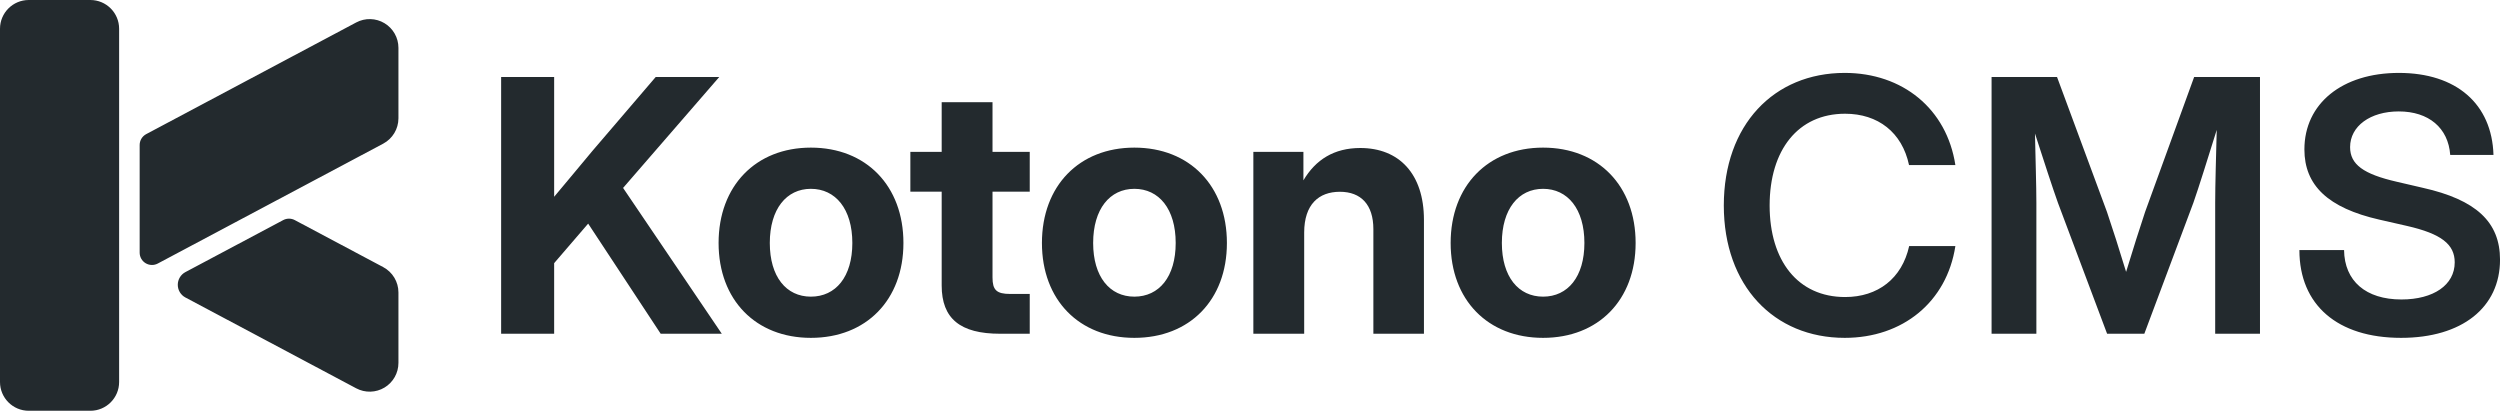
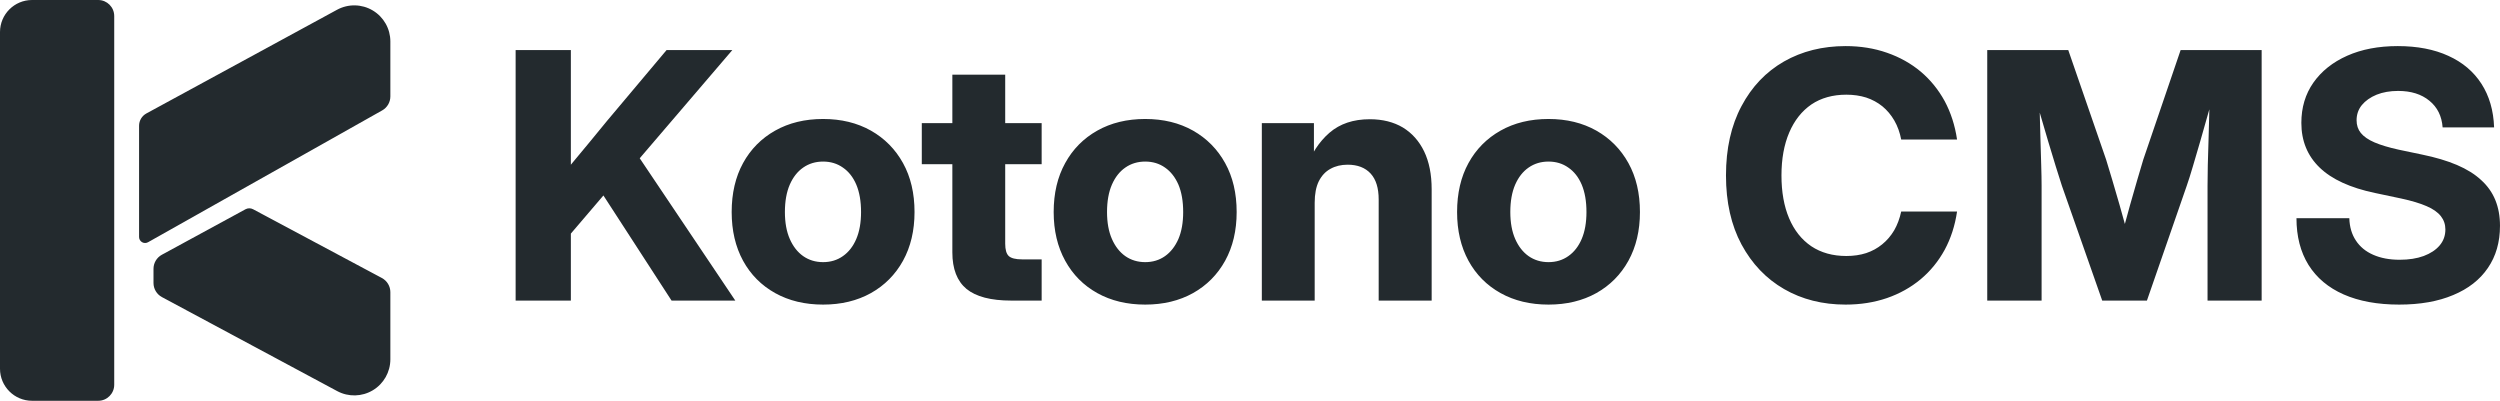
- <svg xmlns="http://www.w3.org/2000/svg" viewBox="0 0 194.758 32" role="img" aria-label="Kotono CMS">
-   <path fill="#232A2E" d="M2.24 0L7.04 0A2.24 2.24 0 0 1 9.28 2.24L9.28 29.76A2.24 2.24 0 0 1 7.04 32L2.24 32A2.24 2.24 0 0 1 0 29.76L0 2.24A2.24 2.24 0 0 1 2.24 0ZM11.389 10.449L27.748 1.75A2.24 2.24 0 0 1 31.04 3.728L31.04 9.214A2.24 2.24 0 0 1 29.852 11.192L12.291 20.53A0.96 0.96 0 0 1 10.88 19.682L10.88 11.297A0.96 0.96 0 0 1 11.389 10.449ZM22.964 17.146L29.852 20.808A2.24 2.24 0 0 1 31.04 22.786L31.04 28.272A2.24 2.24 0 0 1 27.748 30.25L14.444 23.175A1.12 1.12 0 0 1 14.444 21.197L22.063 17.146A0.96 0.96 0 0 1 22.964 17.146Z" />
-   <path fill="#232A2E" d="M39.04 26H43.17V20.5L45.82 17.42L51.47 26H56.23L48.54 14.64L56.03 6H51.08L46.14 11.77C45.15 12.97 44.15 14.15 43.17 15.33V6H39.04ZM63.17 26.32C67.48 26.32 70.38 23.37 70.38 18.93C70.38 14.48 67.48 11.5 63.17 11.5C58.88 11.5 55.98 14.48 55.98 18.93C55.98 23.37 58.88 26.32 63.17 26.32ZM63.17 23.11C61.25 23.11 59.97 21.56 59.97 18.93C59.97 16.28 61.27 14.71 63.17 14.71C65.09 14.71 66.4 16.28 66.4 18.93C66.4 21.56 65.11 23.11 63.17 23.11ZM80.22 11.83H77.32V7.96H73.36V11.83H70.92V14.93H73.36V22.24C73.36 24.82 74.8 26 77.91 26H80.22V22.9H78.7C77.63 22.9 77.32 22.59 77.32 21.62V14.93H80.22ZM88.37 26.32C92.68 26.32 95.58 23.37 95.58 18.93C95.58 14.48 92.68 11.5 88.37 11.5C84.07 11.5 81.17 14.48 81.17 18.93C81.17 23.37 84.07 26.32 88.37 26.32ZM88.37 23.11C86.45 23.11 85.16 21.56 85.16 18.93C85.16 16.28 86.46 14.71 88.37 14.71C90.29 14.71 91.59 16.28 91.59 18.93C91.59 21.56 90.3 23.11 88.37 23.11ZM101.6 18.12C101.6 15.92 102.74 14.94 104.38 14.94C106.03 14.94 106.99 15.95 106.99 17.85V26H110.93V17.13C110.93 13.54 108.99 11.53 105.97 11.53C103.93 11.53 102.49 12.44 101.54 14.05V11.83H97.64V26H101.6ZM120.21 26.32C124.52 26.32 127.42 23.37 127.42 18.93C127.42 14.48 124.52 11.5 120.21 11.5C115.91 11.5 113.01 14.48 113.01 18.93C113.01 23.37 115.91 26.32 120.21 26.32ZM120.21 23.11C118.29 23.11 117 21.56 117 18.93C117 16.28 118.3 14.71 120.21 14.71C122.13 14.71 123.43 16.28 123.43 18.93C123.43 21.56 122.14 23.11 120.21 23.11Z" />
-   <path fill="#232A2E" d="M143.71 26.32C148.22 26.32 151.66 23.53 152.33 19.17H148.73C148.17 21.7 146.29 23.14 143.74 23.14C140.06 23.14 137.86 20.31 137.86 16.01C137.86 11.69 140.07 8.86 143.74 8.86C146.3 8.86 148.18 10.31 148.72 12.86H152.33C151.66 8.48 148.22 5.68 143.71 5.68C138.19 5.68 134.29 9.73 134.29 16.01C134.29 22.26 138.19 26.32 143.71 26.32ZM155.15 26H158.64V15.8C158.64 14.46 158.57 12.38 158.53 10.4C159.23 12.56 159.9 14.63 160.32 15.8L164.15 26H167.05L170.87 15.8C171.3 14.58 171.98 12.38 172.69 10.12C172.64 12.17 172.57 14.39 172.57 15.8V26H176.06V6H170.93L167.11 16.51C166.74 17.62 166.1 19.62 165.63 21.18C165.16 19.62 164.52 17.62 164.14 16.51L160.25 6H155.15ZM187.05 26.32C191.79 26.32 194.76 23.96 194.76 20.23C194.76 17.29 192.89 15.56 188.74 14.63L186.72 14.16C184.11 13.56 183.08 12.81 183.08 11.46C183.08 9.83 184.65 8.68 186.87 8.68C189.2 8.68 190.73 9.96 190.88 12.07H194.25C194.13 8.09 191.35 5.68 186.88 5.68C182.46 5.68 179.52 8.07 179.52 11.64C179.52 14.44 181.36 16.2 185.36 17.11L187.51 17.6C190.18 18.21 191.23 19.03 191.23 20.44C191.23 22.2 189.58 23.33 187.08 23.33C184.3 23.33 182.64 21.89 182.61 19.48H179.13C179.13 23.76 182.1 26.32 187.05 26.32Z" />
+ <svg xmlns="http://www.w3.org/2000/svg" viewBox="0 0 199.611 32" role="img" aria-label="Kotono CMS">
+   <path fill="#232A2E" d="M2.56 0L7.84 0A1.28 1.28 0 0 1 9.12 1.28L9.12 30.72A1.28 1.28 0 0 1 7.84 32L2.56 32A2.56 2.56 0 0 1 0 29.44L0 2.56A2.56 2.56 0 0 1 2.56 0ZM11.689 9.058L26.912 0.779A2.88 2.88 0 0 1 31.168 3.309L31.168 7.7A1.28 1.28 0 0 1 30.516 8.815L11.819 19.341A0.48 0.48 0 0 1 11.104 18.923L11.104 10.042A1.12 1.12 0 0 1 11.689 9.058ZM12.924 20.34L19.601 16.709A0.64 0.64 0 0 1 20.208 16.707L30.491 22.198A1.28 1.28 0 0 1 31.168 23.327L31.168 28.691A2.88 2.88 0 0 1 26.927 31.229L12.931 23.722A1.28 1.28 0 0 1 12.256 22.594L12.256 21.465A1.28 1.28 0 0 1 12.924 20.34Z" />
+   <path fill="#232A2E" d="M44.36 20.08V14.64Q45.05 13.8 45.73 12.97Q46.42 12.15 47.1 11.32Q47.79 10.48 48.47 9.65L53.22 4H58.47L50.04 13.85H49.68ZM41.17 24V4H45.58V9.29V14.48V16.58V24ZM53.62 24 47.87 15.13 50.51 11.79 58.71 24ZM65.72 24.32Q63.54 24.32 61.89 23.4Q60.24 22.48 59.33 20.82Q58.42 19.15 58.42 16.93Q58.42 14.68 59.33 13.02Q60.24 11.36 61.89 10.43Q63.54 9.5 65.72 9.5Q67.89 9.5 69.54 10.43Q71.18 11.36 72.1 13.02Q73.02 14.68 73.02 16.93Q73.02 19.15 72.1 20.82Q71.18 22.48 69.54 23.4Q67.89 24.32 65.72 24.32ZM65.72 20.93Q66.62 20.93 67.3 20.45Q67.99 19.97 68.37 19.08Q68.75 18.19 68.75 16.93Q68.75 15.64 68.37 14.74Q67.99 13.85 67.3 13.38Q66.62 12.9 65.72 12.9Q64.82 12.9 64.13 13.38Q63.45 13.85 63.06 14.74Q62.67 15.64 62.67 16.93Q62.67 18.19 63.06 19.08Q63.45 19.97 64.13 20.45Q64.82 20.93 65.72 20.93ZM83.17 9.83V13.11H73.6V9.83ZM76.04 5.96H80.26V19.46Q80.26 20.17 80.54 20.44Q80.83 20.71 81.61 20.71Q81.96 20.71 82.44 20.71Q82.93 20.71 83.17 20.71V24Q82.81 24 82.13 24Q81.45 24 80.74 24Q78.31 24 77.17 23.07Q76.04 22.13 76.04 20.15ZM91.44 24.32Q89.26 24.32 87.61 23.4Q85.96 22.48 85.05 20.82Q84.13 19.15 84.13 16.93Q84.13 14.68 85.05 13.02Q85.96 11.36 87.61 10.43Q89.26 9.5 91.44 9.5Q93.61 9.5 95.26 10.43Q96.9 11.36 97.82 13.02Q98.74 14.68 98.74 16.93Q98.74 19.15 97.82 20.82Q96.9 22.48 95.26 23.4Q93.61 24.32 91.44 24.32ZM91.44 20.93Q92.34 20.93 93.02 20.45Q93.7 19.97 94.09 19.08Q94.47 18.19 94.47 16.93Q94.47 15.64 94.09 14.74Q93.7 13.85 93.02 13.38Q92.34 12.9 91.44 12.9Q90.54 12.9 89.85 13.38Q89.17 13.85 88.78 14.74Q88.39 15.64 88.39 16.93Q88.39 18.19 88.78 19.08Q89.17 19.97 89.85 20.45Q90.54 20.93 91.44 20.93ZM104.97 16.19V24H100.75V9.83H104.91V13.56H104.23Q104.9 11.68 106.15 10.6Q107.4 9.52 109.37 9.52Q110.9 9.52 112.01 10.18Q113.11 10.85 113.71 12.09Q114.31 13.34 114.31 15.11V24H110.08V15.93Q110.08 14.56 109.44 13.86Q108.79 13.15 107.6 13.15Q106.82 13.15 106.23 13.48Q105.64 13.8 105.3 14.47Q104.97 15.14 104.97 16.19ZM123.64 24.32Q121.46 24.32 119.81 23.4Q118.16 22.48 117.25 20.82Q116.34 19.15 116.34 16.93Q116.34 14.68 117.25 13.02Q118.16 11.36 119.81 10.43Q121.46 9.5 123.64 9.5Q125.81 9.5 127.46 10.43Q129.1 11.36 130.02 13.02Q130.94 14.68 130.94 16.93Q130.94 19.15 130.02 20.82Q129.1 22.48 127.46 23.4Q125.81 24.32 123.64 24.32ZM123.64 20.93Q124.54 20.93 125.22 20.45Q125.91 19.97 126.29 19.08Q126.67 18.19 126.67 16.93Q126.67 15.64 126.29 14.74Q125.91 13.85 125.22 13.38Q124.54 12.9 123.64 12.9Q122.74 12.9 122.05 13.38Q121.37 13.85 120.98 14.74Q120.59 15.64 120.59 16.93Q120.59 18.19 120.98 19.08Q121.37 19.97 122.05 20.45Q122.74 20.93 123.64 20.93Z" />
+   <path fill="#232A2E" d="M147.36 24.32Q144.6 24.32 142.45 23.08Q140.3 21.84 139.05 19.52Q137.81 17.21 137.81 14.01Q137.81 10.79 139.05 8.47Q140.28 6.15 142.44 4.91Q144.6 3.68 147.36 3.68Q149.14 3.68 150.66 4.21Q152.19 4.74 153.36 5.72Q154.52 6.7 155.27 8.07Q156.01 9.45 156.26 11.14H151.8Q151.64 10.3 151.25 9.62Q150.86 8.95 150.3 8.49Q149.73 8.03 149.01 7.79Q148.28 7.56 147.42 7.56Q145.79 7.56 144.63 8.34Q143.48 9.13 142.86 10.58Q142.24 12.03 142.24 14.01Q142.24 15.99 142.85 17.43Q143.46 18.87 144.62 19.66Q145.79 20.44 147.42 20.44Q148.28 20.44 149 20.21Q149.72 19.97 150.28 19.51Q150.85 19.05 151.24 18.39Q151.62 17.73 151.8 16.89H156.26Q156.01 18.58 155.27 19.95Q154.52 21.32 153.35 22.3Q152.17 23.28 150.66 23.8Q149.14 24.32 147.36 24.32ZM158.67 24V4H165.14L168.16 12.74Q168.36 13.4 168.65 14.36Q168.94 15.33 169.24 16.38Q169.54 17.44 169.8 18.39Q170.05 19.34 170.21 20H169.1Q169.26 19.34 169.52 18.39Q169.77 17.44 170.07 16.38Q170.38 15.33 170.65 14.36Q170.93 13.4 171.13 12.74L174.11 4H180.58V24H176.26V14.83Q176.26 14.16 176.28 13.2Q176.31 12.24 176.34 11.15Q176.38 10.05 176.4 8.93Q176.43 7.8 176.43 6.79H176.95Q176.66 7.87 176.32 9.02Q175.99 10.17 175.68 11.27Q175.37 12.36 175.09 13.28Q174.82 14.2 174.6 14.83L171.42 24H167.85L164.63 14.83Q164.43 14.2 164.14 13.28Q163.85 12.36 163.53 11.27Q163.21 10.17 162.87 9.02Q162.54 7.87 162.21 6.79H162.83Q162.83 7.8 162.86 8.93Q162.89 10.05 162.92 11.15Q162.95 12.24 162.98 13.2Q163.01 14.16 163.01 14.83V24ZM191.56 24.32Q188.97 24.32 187.13 23.51Q185.29 22.7 184.32 21.15Q183.36 19.6 183.36 17.42H187.58Q187.61 18.46 188.1 19.2Q188.59 19.95 189.48 20.34Q190.38 20.74 191.6 20.74Q192.7 20.74 193.52 20.44Q194.34 20.13 194.79 19.6Q195.25 19.06 195.25 18.32Q195.25 17.72 194.89 17.26Q194.52 16.79 193.75 16.46Q192.97 16.12 191.72 15.85L189.64 15.41Q186.67 14.79 185.21 13.38Q183.75 11.97 183.75 9.81Q183.75 7.97 184.71 6.6Q185.68 5.22 187.41 4.45Q189.14 3.68 191.45 3.68Q193.79 3.68 195.49 4.46Q197.19 5.23 198.13 6.69Q199.07 8.15 199.14 10.17H195.03Q194.93 8.82 193.97 8.04Q193.02 7.26 191.48 7.26Q190.51 7.26 189.76 7.56Q189.01 7.87 188.58 8.39Q188.16 8.91 188.16 9.6Q188.16 10.2 188.5 10.62Q188.85 11.05 189.59 11.37Q190.34 11.69 191.52 11.95L193.38 12.34Q194.99 12.67 196.17 13.17Q197.36 13.68 198.11 14.38Q198.87 15.07 199.24 15.98Q199.61 16.89 199.61 18.03Q199.61 19.99 198.64 21.4Q197.68 22.81 195.87 23.56Q194.07 24.32 191.56 24.32Z" />
</svg>
